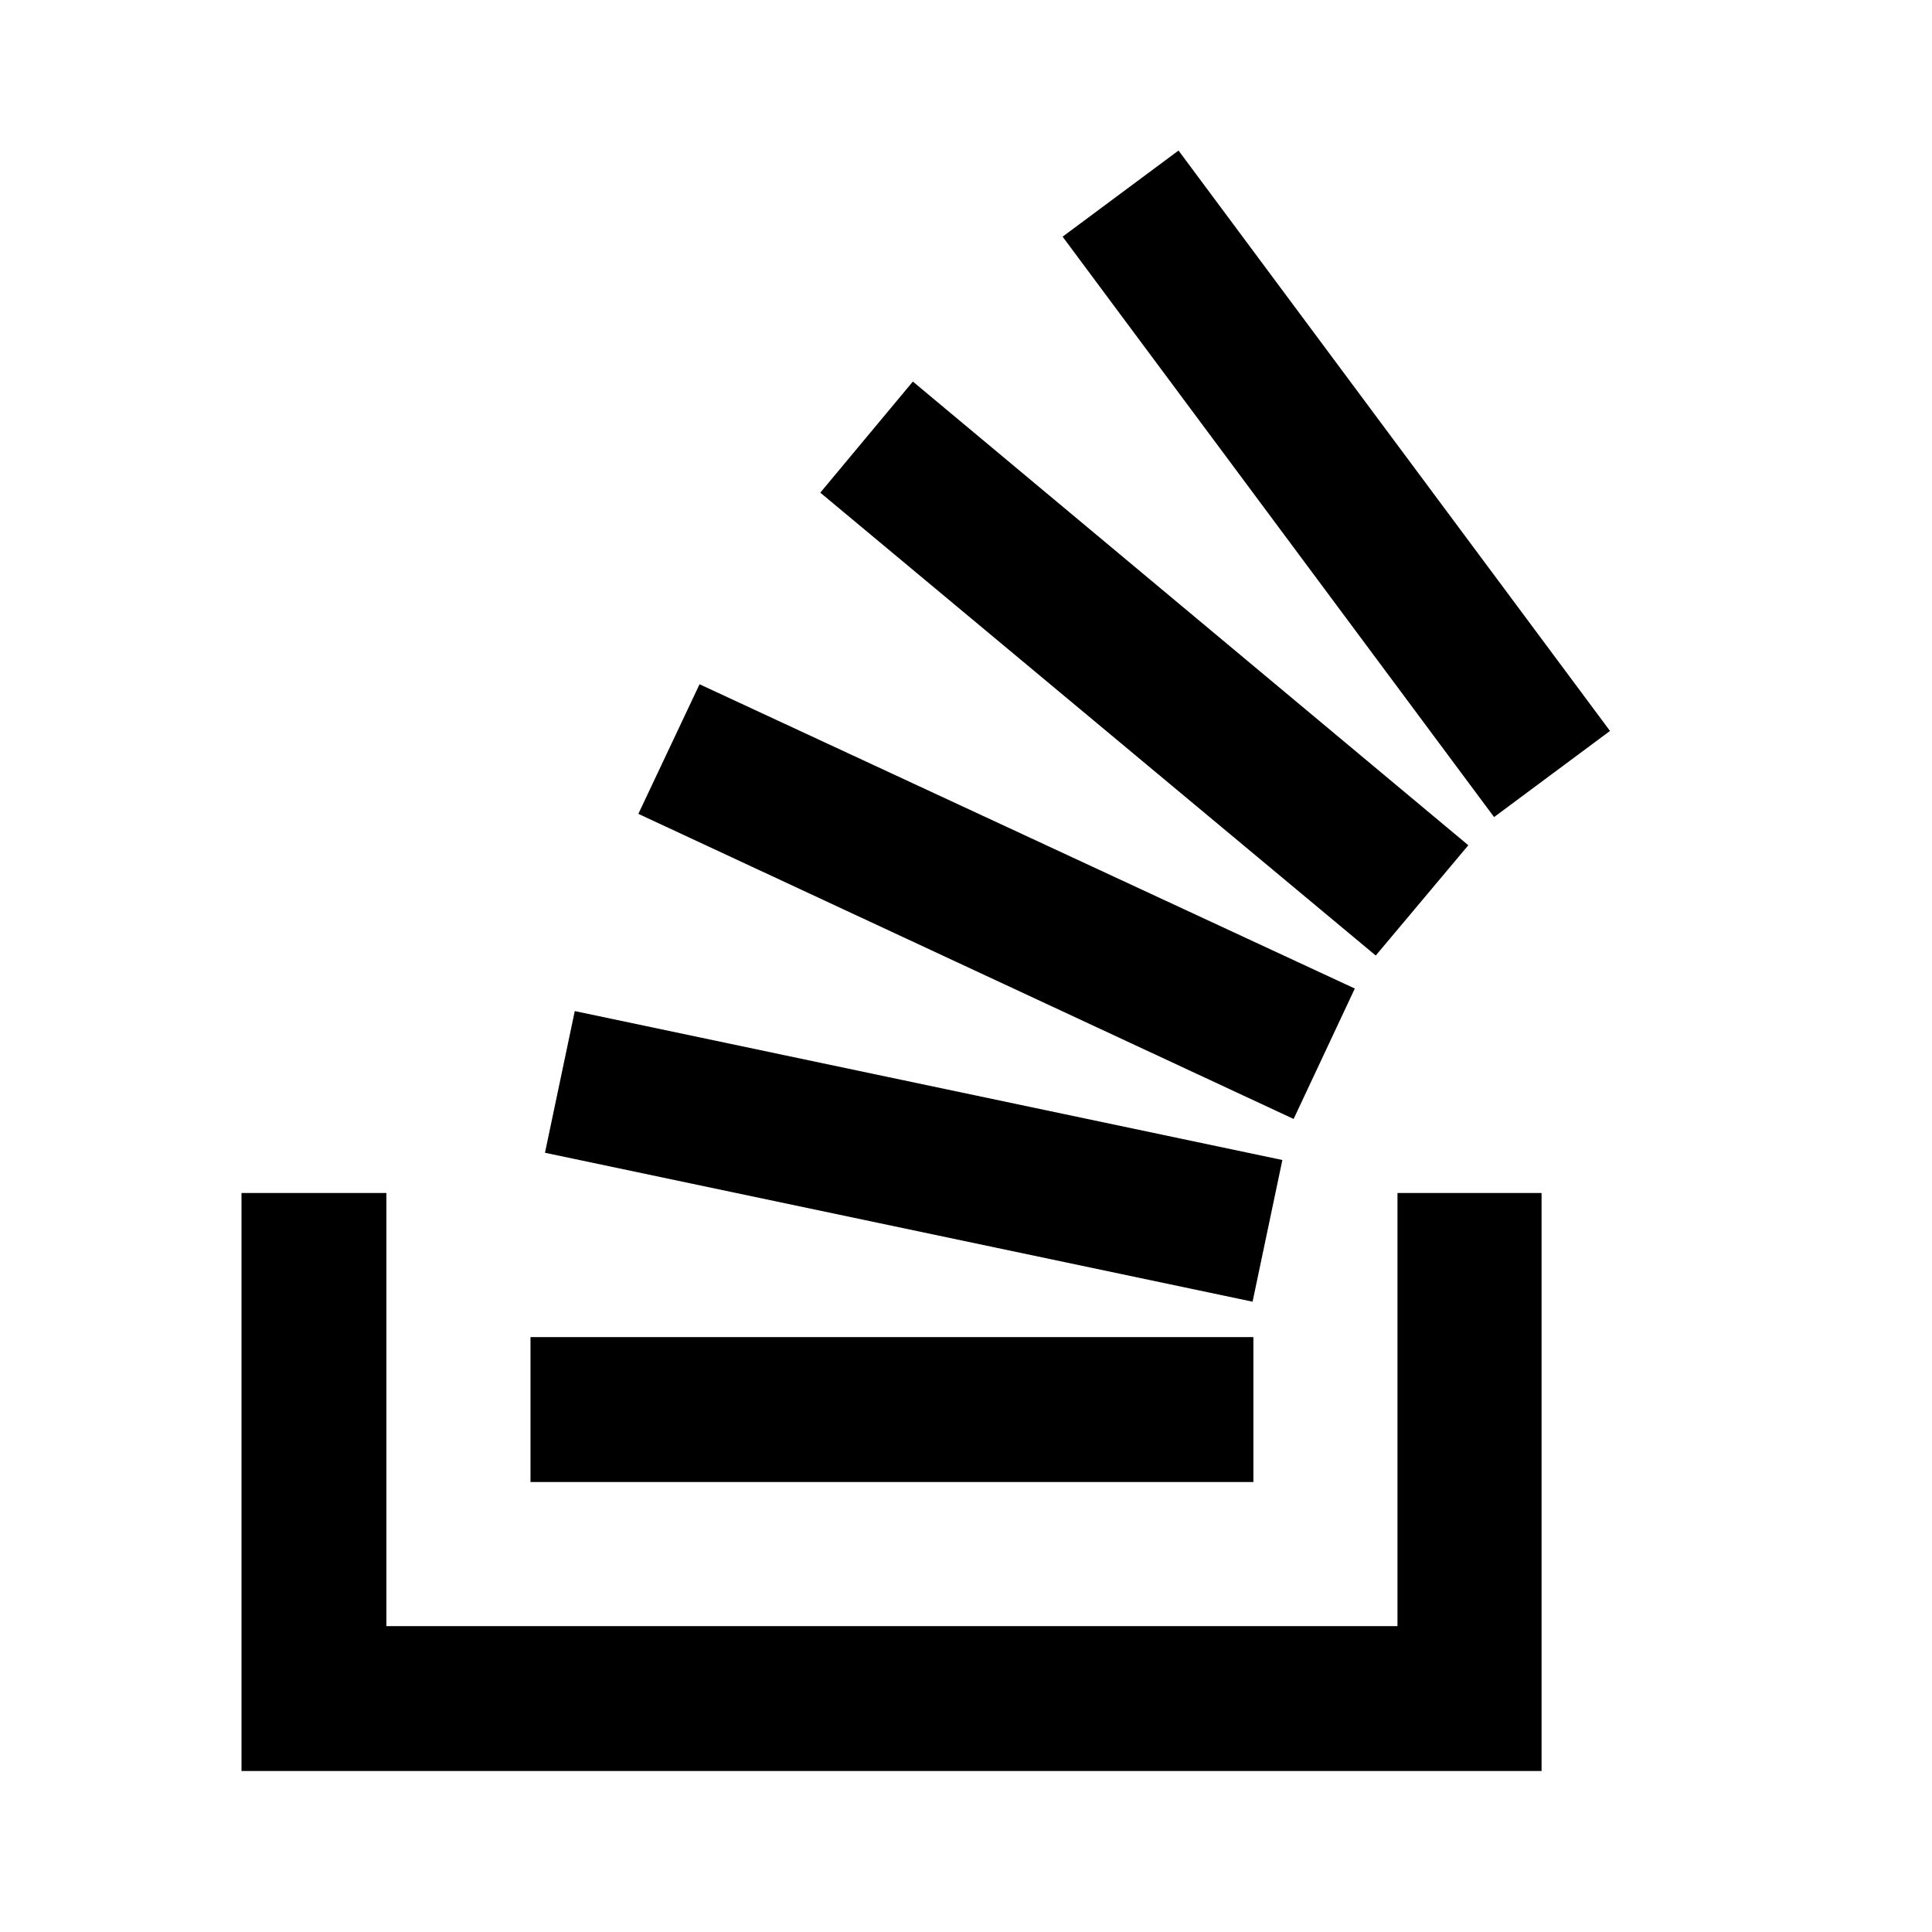
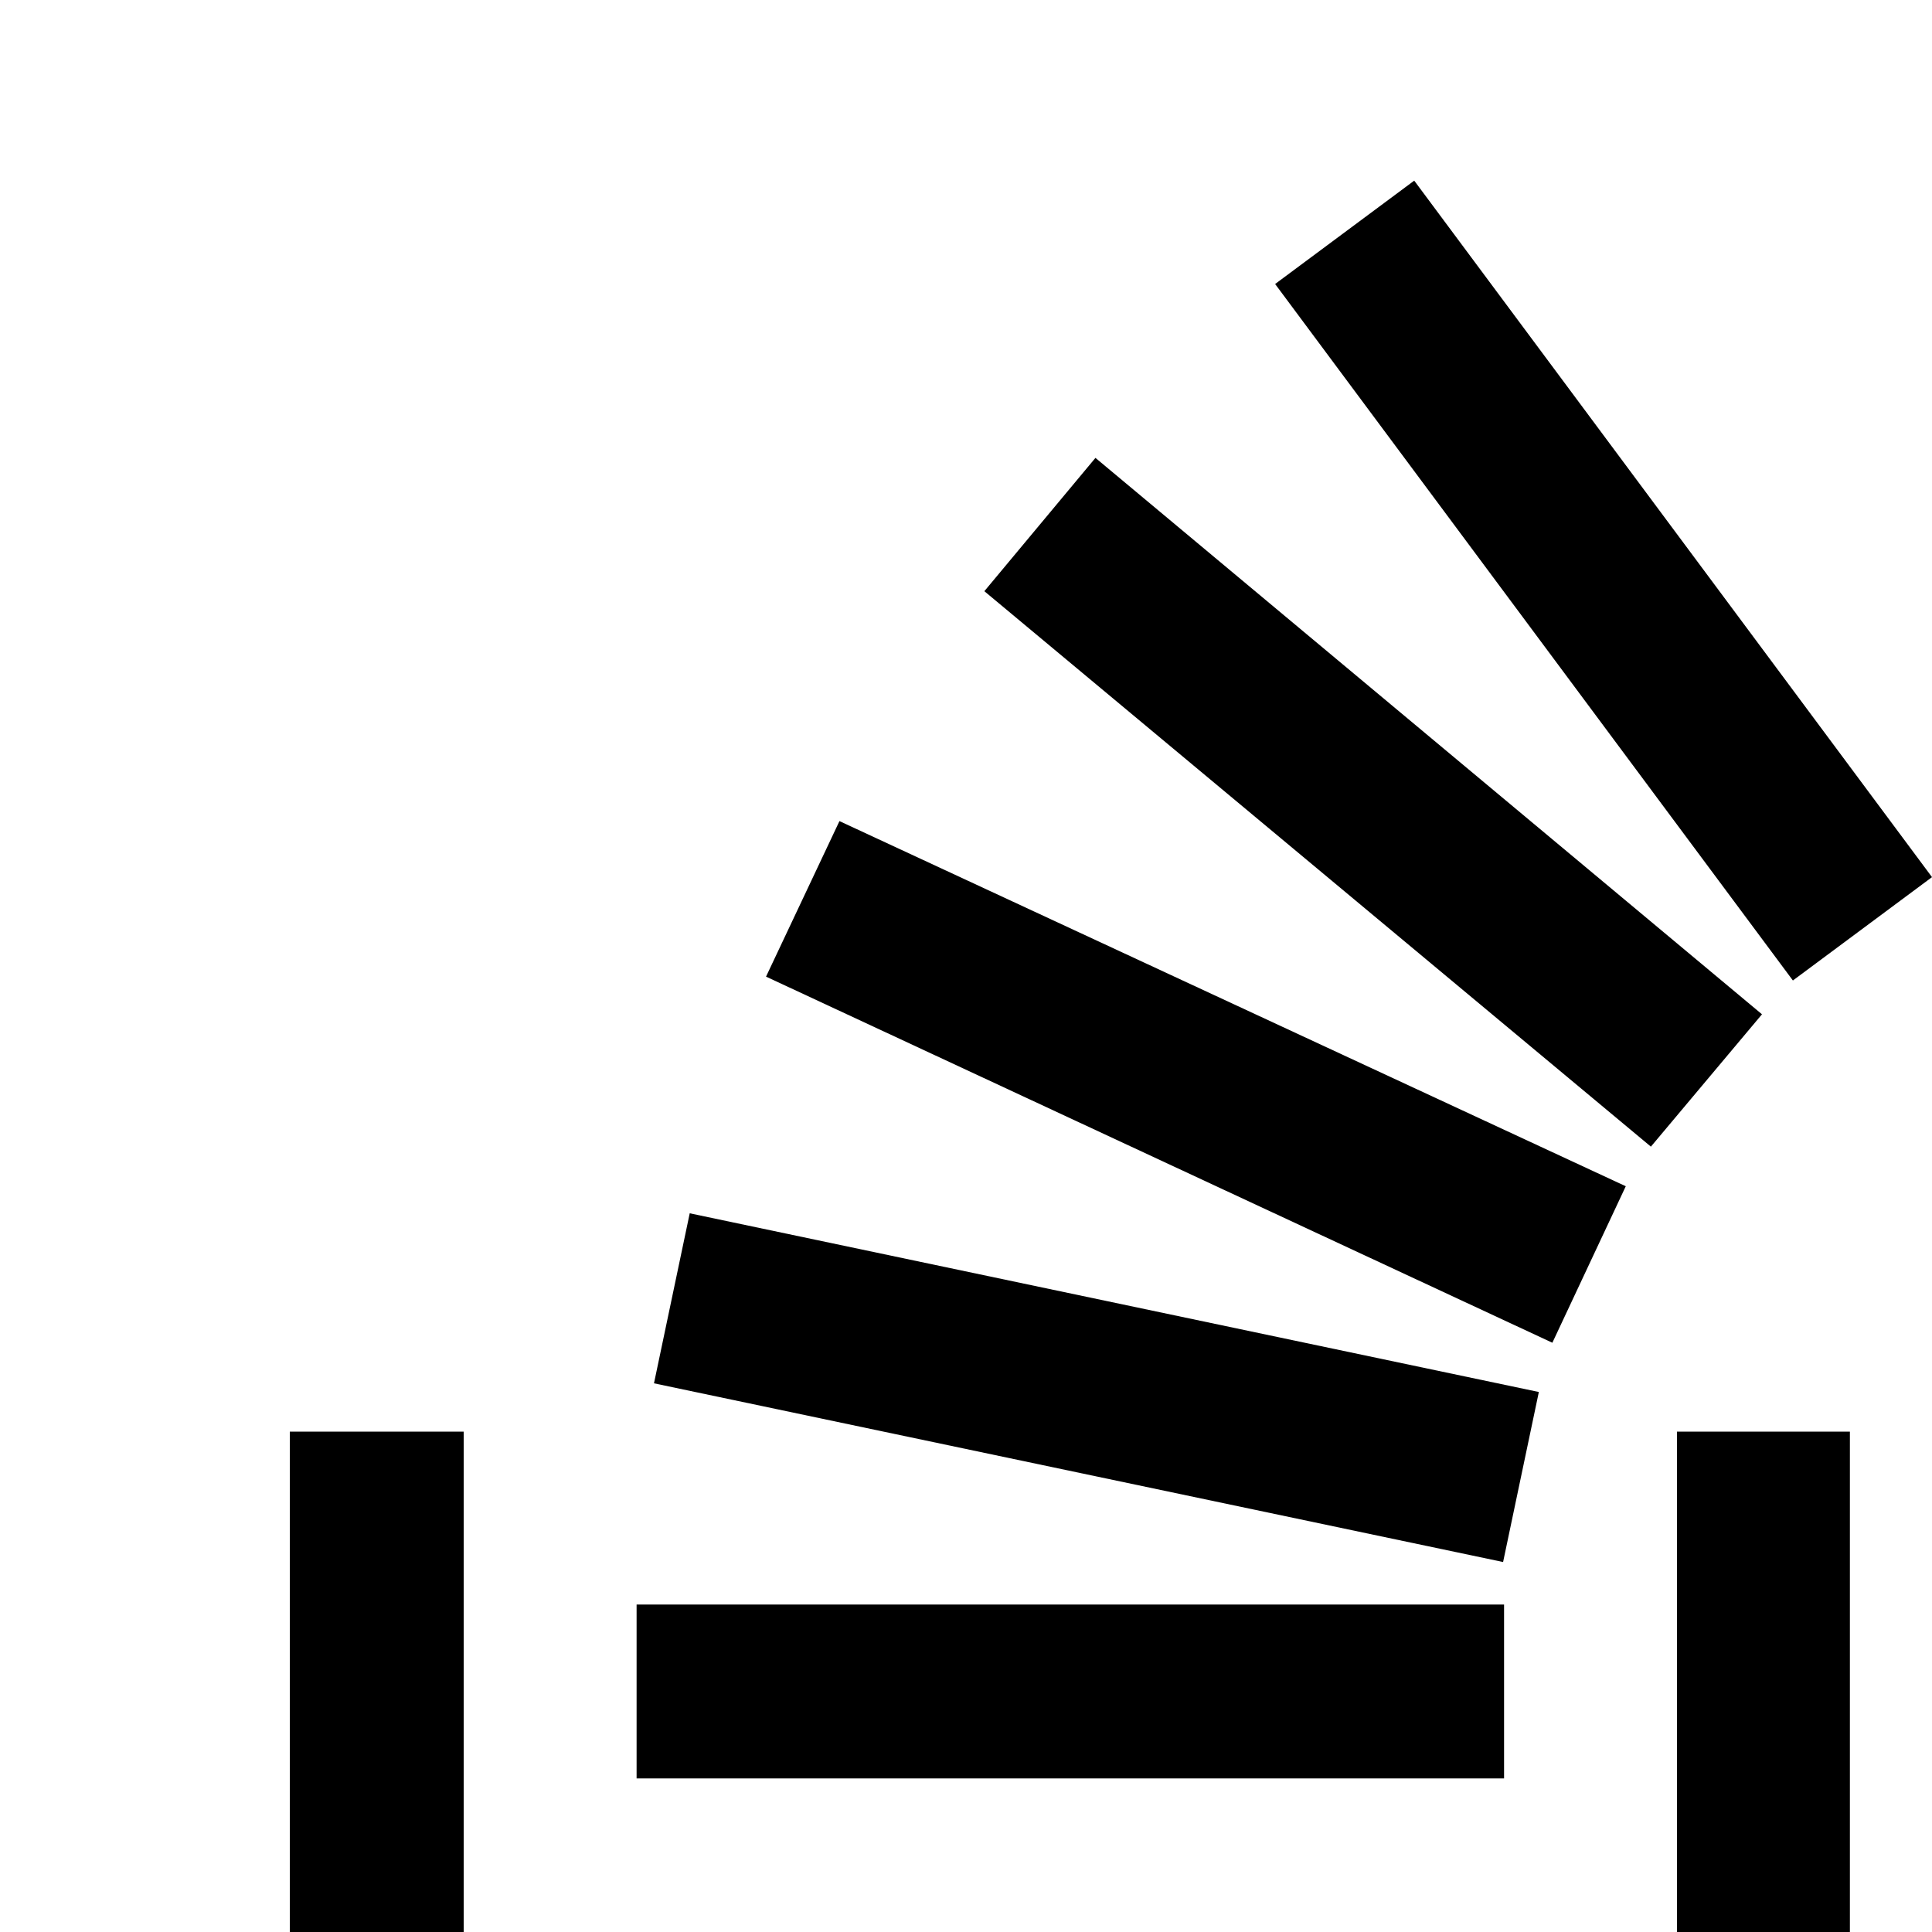
- <svg style="width:24px;height:24px" viewBox="0 0 24 24">
+ <svg style="width:20px;height:20px" viewBox="0 0 20 20">
  <path fill="#000000" d="M17.36,20.2V14.82H19.15V22H3V14.82H4.8V20.2H17.36M6.77,14.32L7.14,12.56L15.93,14.41L15.56,16.17L6.77,14.32M7.93,10.11L8.69,8.5L16.83,12.28L16.07,13.9L7.93,10.11M10.19,6.12L11.34,4.74L18.24,10.5L17.09,11.87L10.19,6.12M14.64,1.87L20,9.08L18.56,10.15L13.2,2.94L14.64,1.87M6.59,18.41V16.61H15.57V18.41H6.59Z" />
</svg>
